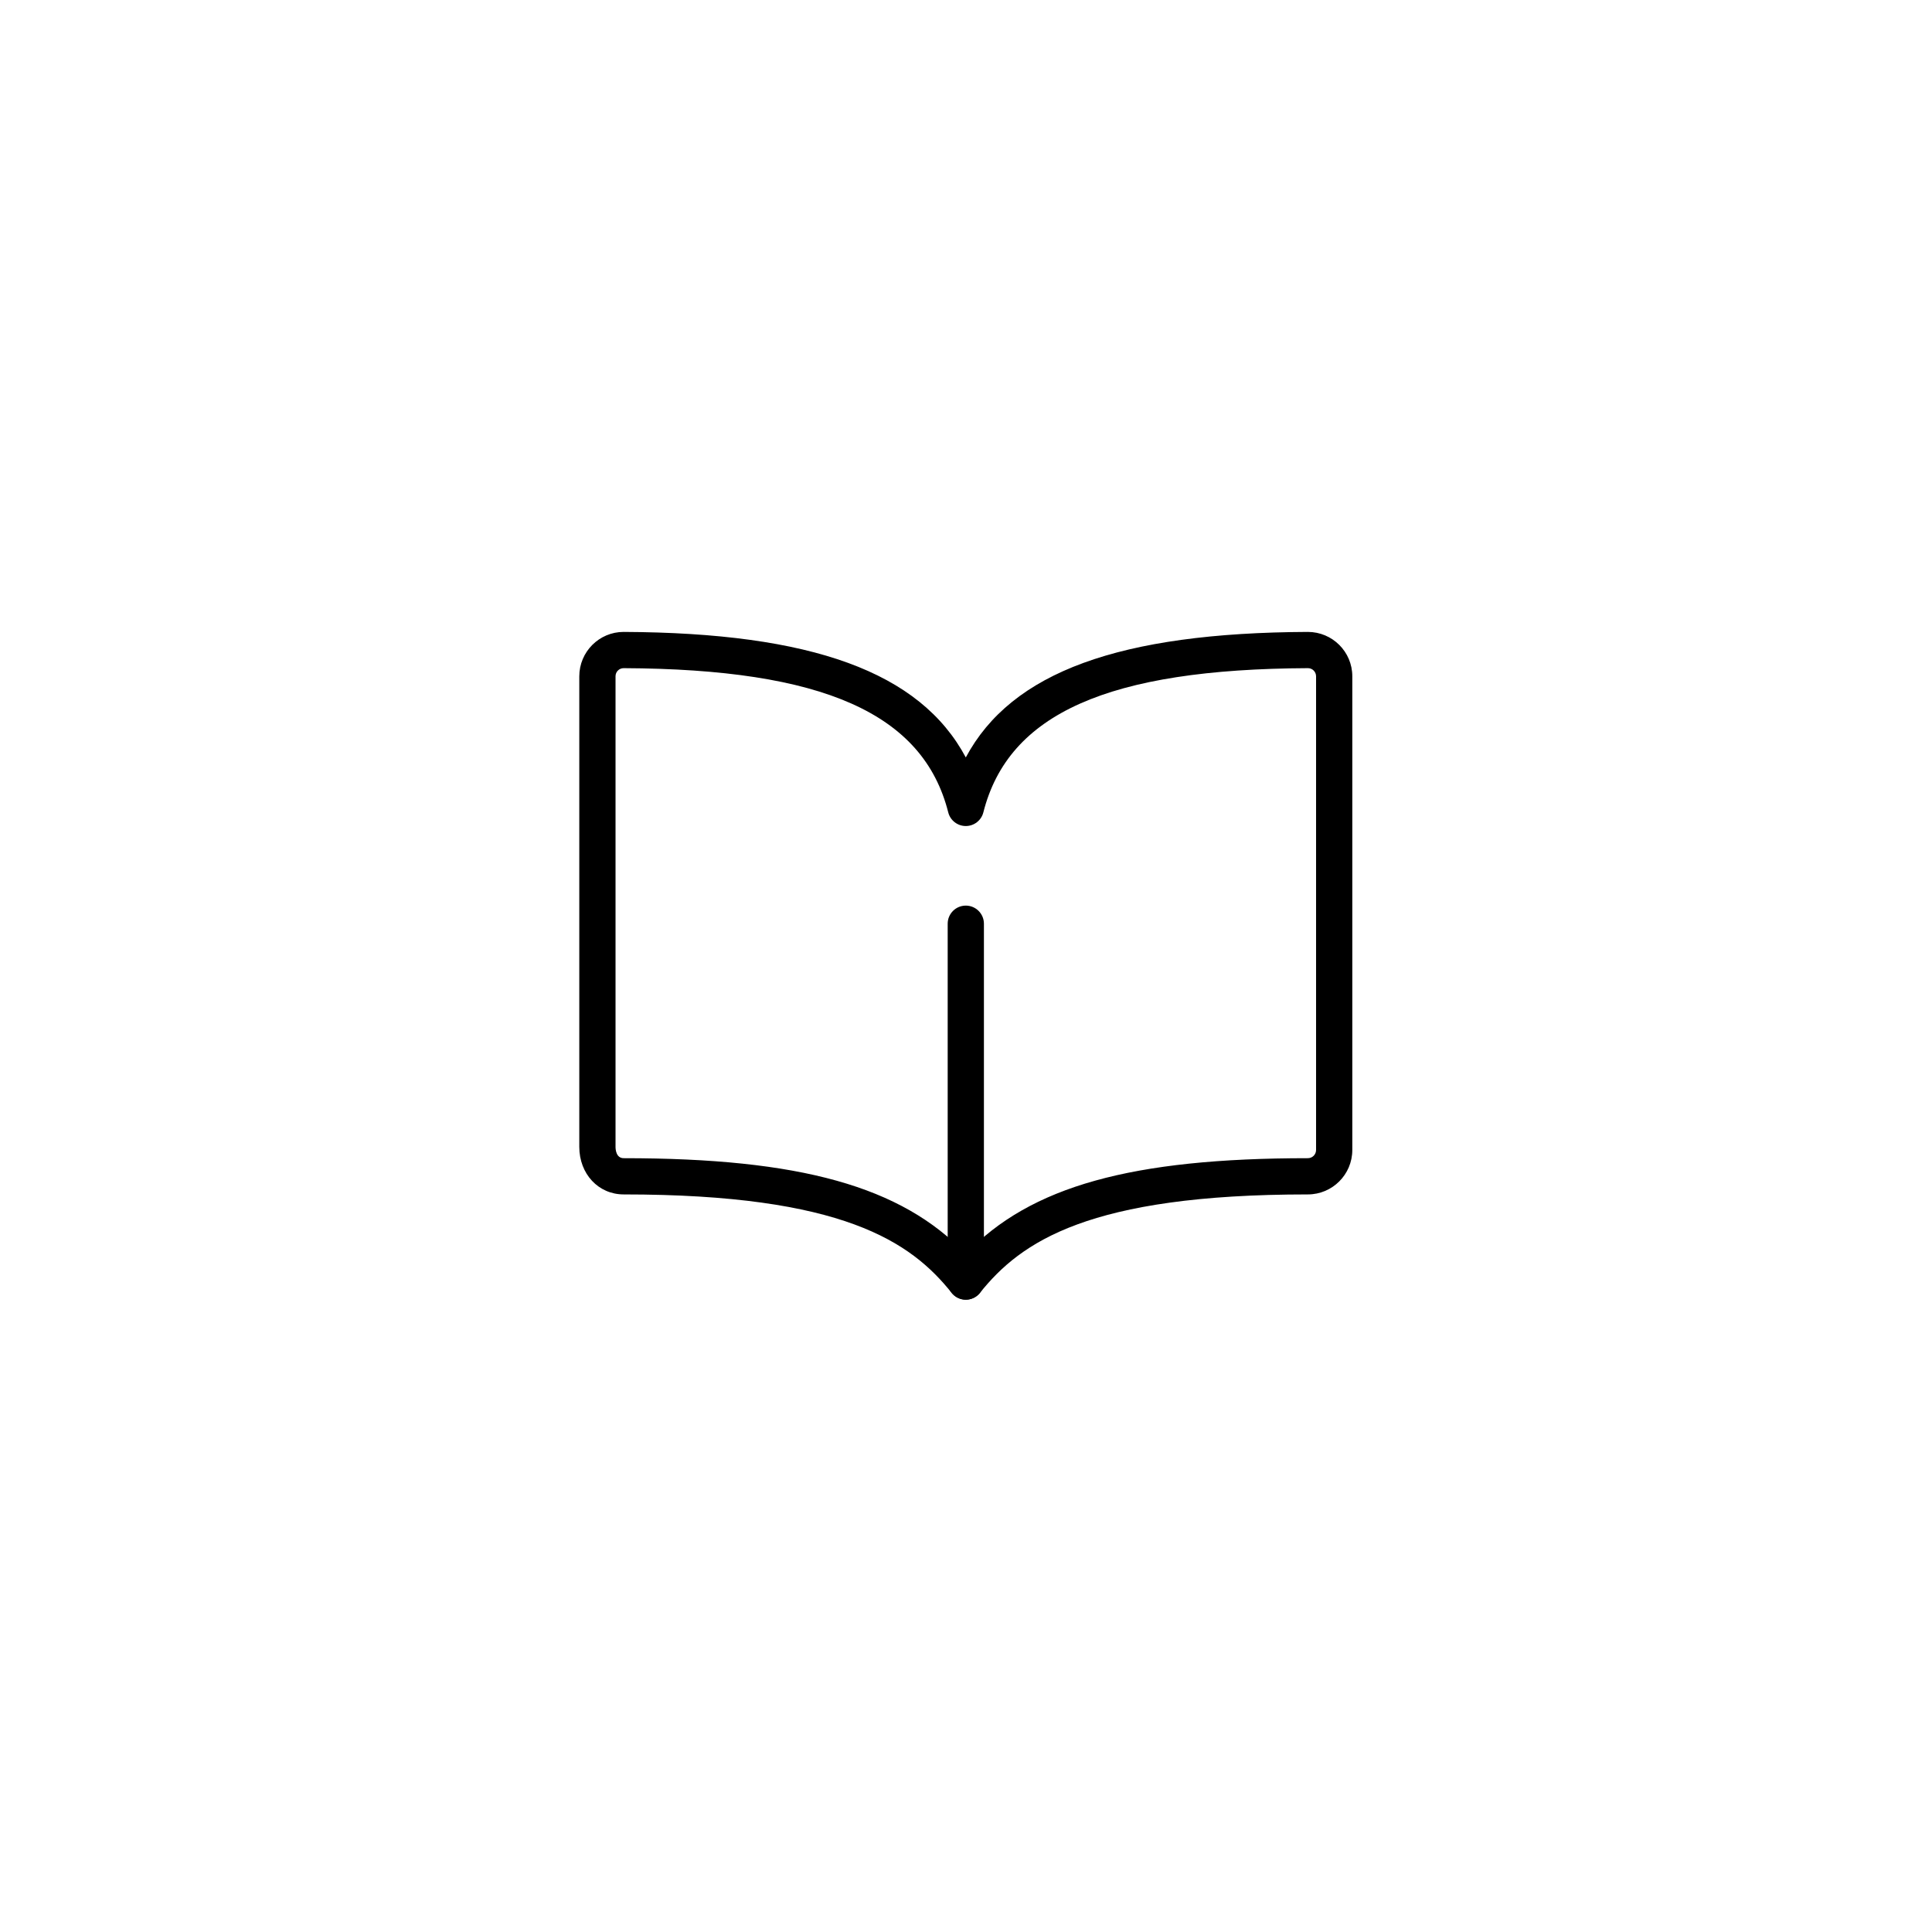
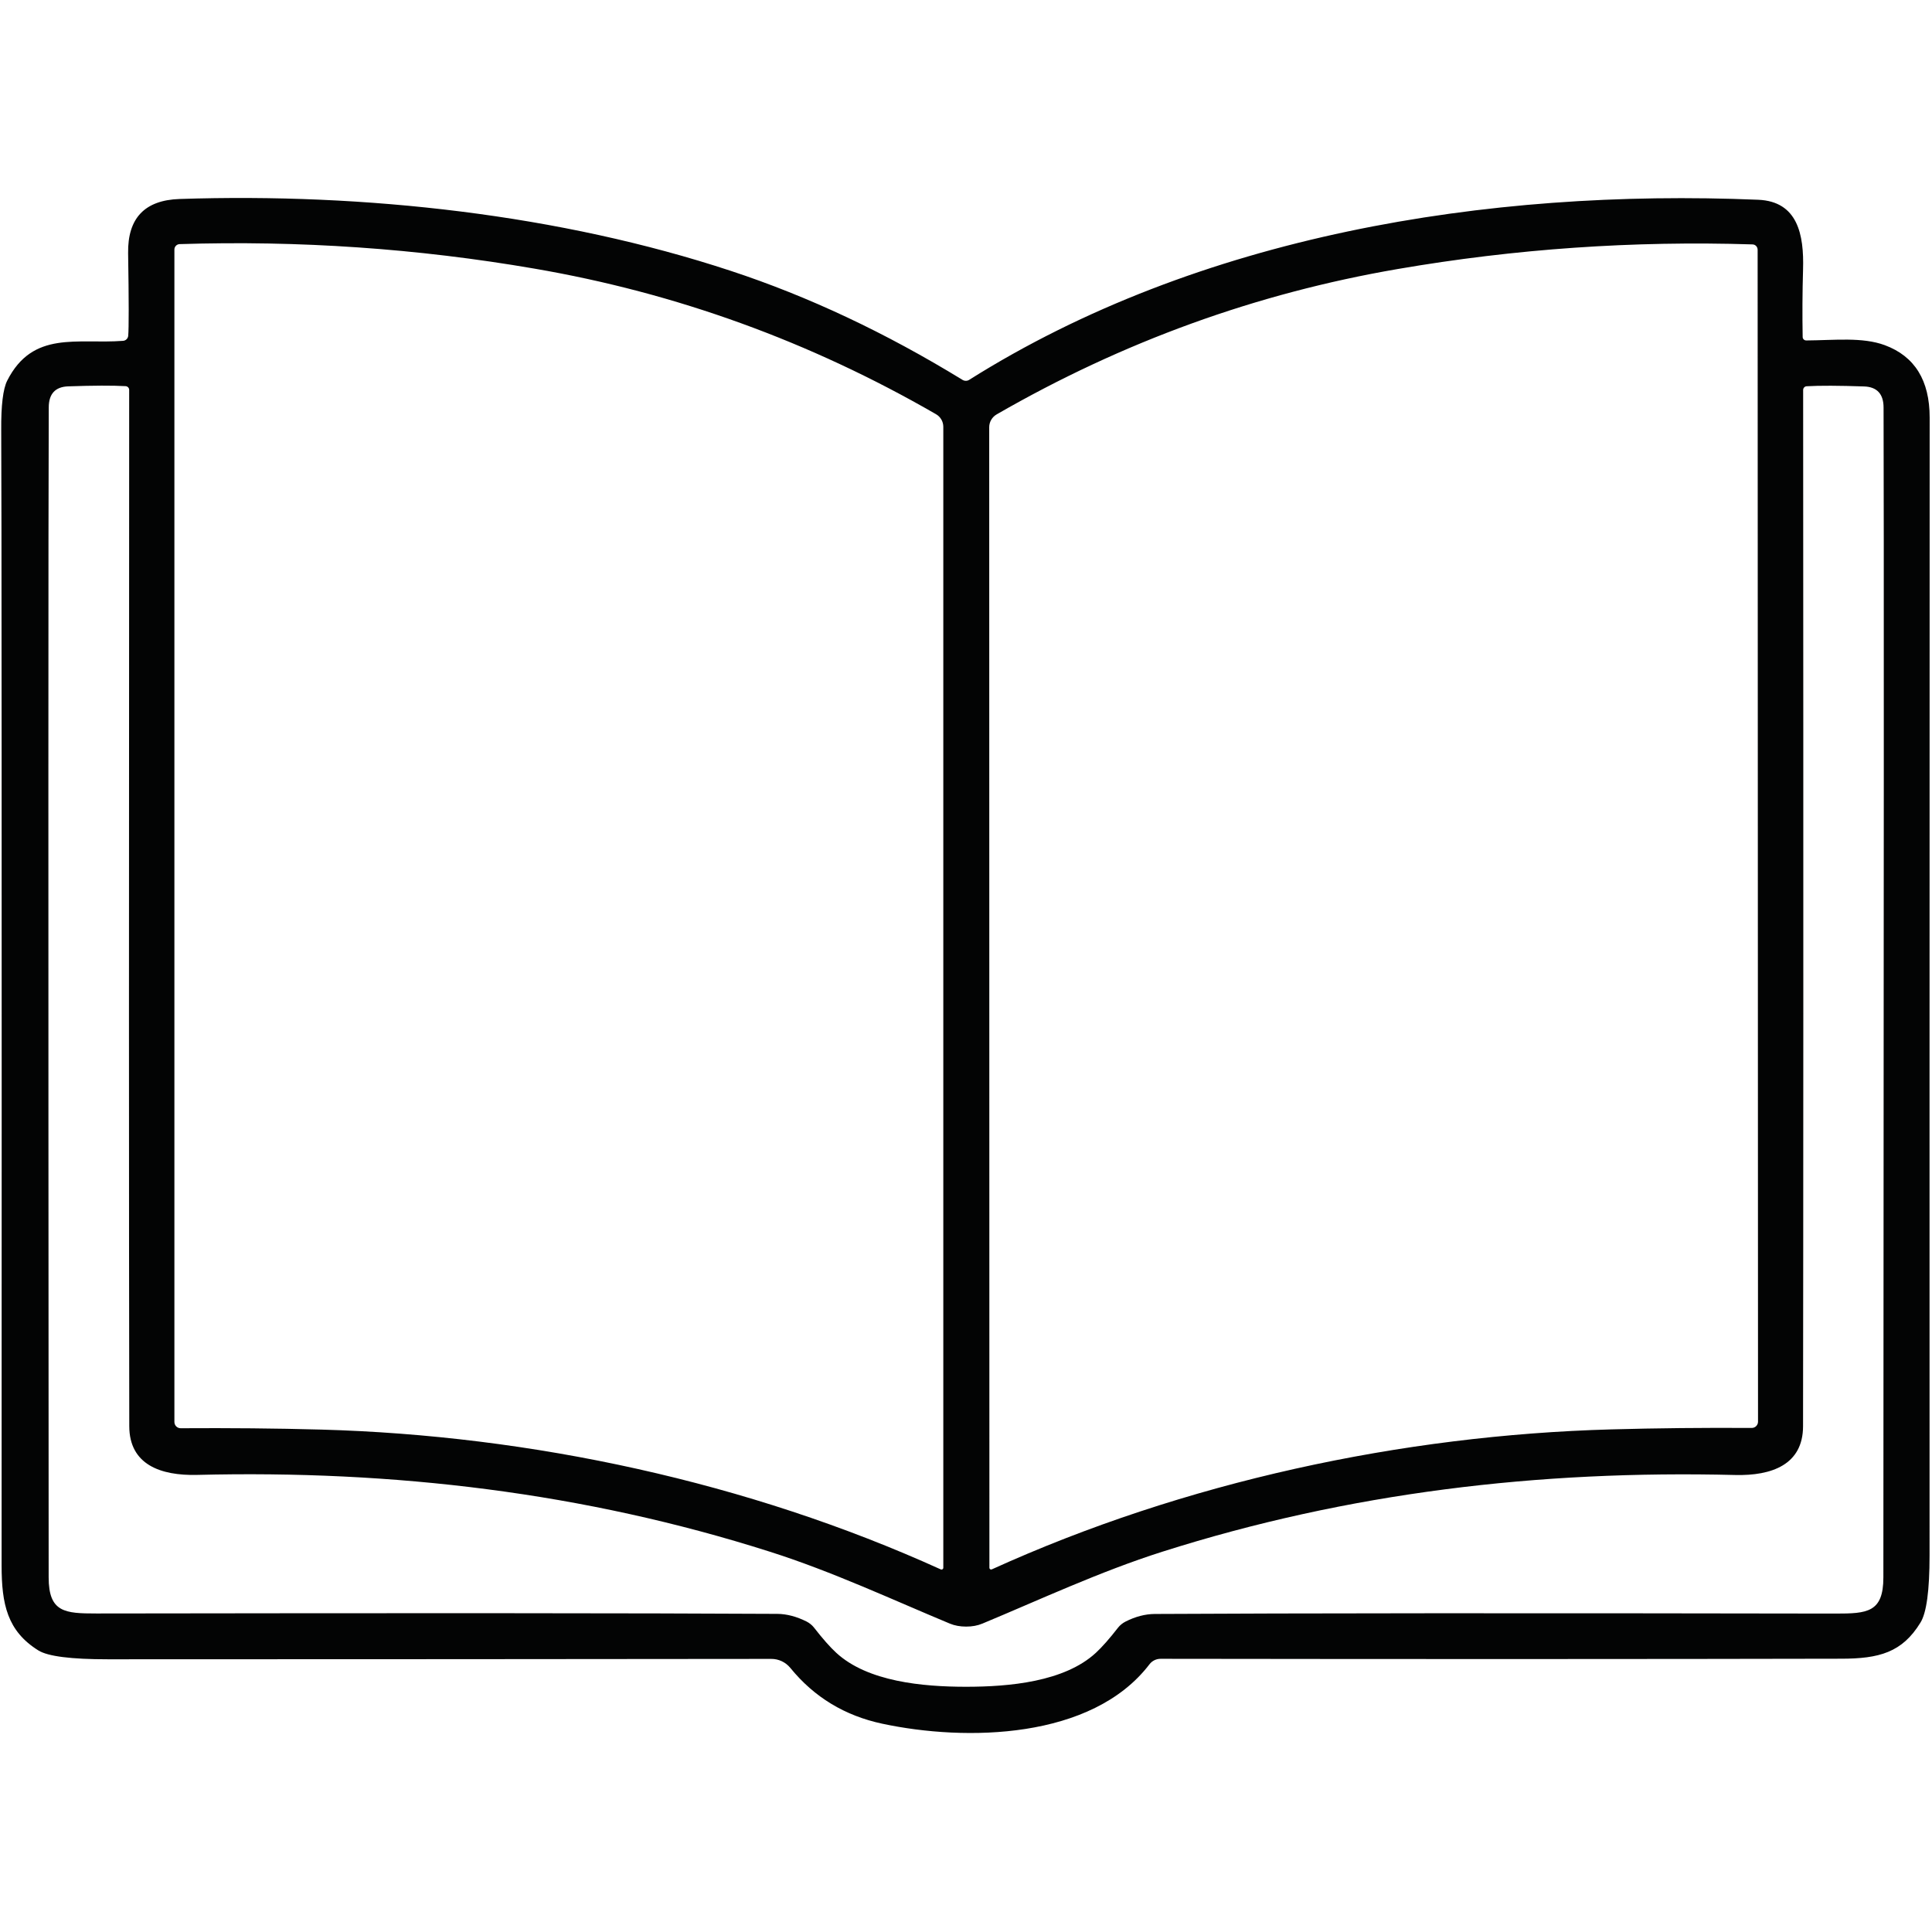
<svg xmlns="http://www.w3.org/2000/svg" width="1254" zoomAndPan="magnify" viewBox="0 0 940.5 940.5" height="1254" preserveAspectRatio="xMidYMid meet" version="1.0">
  <defs>
-     <clipPath id="9b63c7a989">
-       <path d="M 282 307 L 658.301 307 L 658.301 633 L 282 633 Z M 282 307 " clip-rule="nonzero" />
+     <clipPath id="039dc01852">
+       <path d="M 0 96.352 L 940 96.352 L 940 843.703 L 0 843.703 Z M 0 96.352 " clip-rule="nonzero" />
    </clipPath>
  </defs>
-   <g clip-path="url(#9b63c7a989)">
-     <path fill="#000000" d="M 470.156 632.684 C 467.477 632.684 464.941 631.465 463.266 629.371 C 443.371 604.48 410.262 581.445 303.629 581.445 C 291.301 581.445 282 571.484 282 558.273 L 282 329.246 C 282 317.301 291.684 307.617 303.582 307.617 C 395.148 308.027 447.887 327.074 470.152 368.723 C 492.414 327.074 545.141 308.027 636.633 307.617 C 648.621 307.617 658.301 317.301 658.301 329.195 L 658.301 559.816 C 658.301 571.742 648.598 581.445 636.668 581.445 C 530.066 581.445 496.945 604.477 477.035 629.371 C 475.367 631.465 472.836 632.684 470.156 632.684 Z M 303.594 325.258 C 301.41 325.258 299.641 327.023 299.641 329.199 L 299.641 558.27 C 299.641 559.57 299.93 563.809 303.629 563.809 C 389.297 563.809 438.738 577.453 470.156 610.457 C 501.59 577.449 551.027 563.809 636.676 563.809 C 638.875 563.809 640.664 562.02 640.664 559.816 L 640.664 329.246 C 640.664 327.023 638.898 325.258 636.723 325.258 C 539.625 325.691 490.891 347.344 478.703 395.457 C 477.711 399.371 474.188 402.113 470.152 402.113 C 466.117 402.113 462.594 399.371 461.602 395.457 C 449.418 347.344 400.684 325.691 303.594 325.258 Z M 303.594 325.258 " fill-opacity="1" fill-rule="evenodd" />
+   <g clip-path="url(#039dc01852)">
+     <path fill="#030404" d="M 62.414 163.48 C 62.742 159.727 62.742 146.25 62.367 123.156 C 62.133 106.207 70.441 97.43 87.434 96.867 C 177.797 93.863 272.707 104.473 355.84 131.887 C 393.629 144.328 431.18 162.023 468.496 184.887 C 469.531 185.543 470.844 185.543 471.832 184.887 C 583.457 114.66 723.574 91.75 855.852 97.242 C 875.145 98.039 878.242 114.234 877.727 131.184 C 877.398 142.402 877.352 153.387 877.539 164.043 C 877.539 164.984 878.336 165.734 879.273 165.734 C 893.074 165.641 906.594 163.996 917.531 168.035 C 932.082 173.434 939.359 185.168 939.359 203.242 C 939.312 452.516 939.266 637.148 939.312 757.137 C 939.312 774.18 937.855 785.07 934.898 789.859 C 925.98 804.457 914.715 807.461 896.219 807.461 C 806.047 807.648 695.598 807.695 564.961 807.508 C 562.848 807.508 560.832 808.496 559.562 810.184 C 531.539 846.848 470.094 847.785 429.492 839.102 C 411.23 835.207 396.352 826.191 384.758 811.969 C 382.457 809.152 379.027 807.508 375.367 807.555 C 278.578 807.648 170.988 807.742 52.605 807.742 C 34.625 807.742 23.359 806.336 18.668 803.426 C 3.551 793.988 0.781 780.938 0.781 762.113 C 0.875 418.48 0.781 234.273 0.594 209.438 C 0.5 197.375 1.484 189.301 3.504 185.309 C 15.992 160.711 37.582 167.613 59.879 165.922 C 61.242 165.828 62.273 164.793 62.414 163.48 Z M 459.203 763.242 L 459.203 207.797 C 459.203 205.215 457.844 202.867 455.59 201.598 C 394.238 166.203 329.086 142.59 260.129 130.762 C 203.145 120.949 145.547 117.004 87.434 118.836 C 86.027 118.883 84.898 120.059 84.898 121.465 L 84.898 692.215 C 84.898 693.902 86.262 695.266 87.949 695.266 C 111.609 695.125 134.375 695.312 156.297 695.922 C 258.391 698.738 364.289 721.461 457.984 763.992 C 458.406 764.18 458.922 763.992 459.109 763.57 C 459.156 763.477 459.203 763.383 459.203 763.242 Z M 481.641 763.191 C 481.641 763.664 482.016 764.039 482.484 764.039 C 482.629 764.039 482.723 763.992 482.863 763.945 C 576.508 721.414 682.359 698.645 784.406 695.828 C 806.328 695.219 829.141 694.984 852.754 695.125 C 854.445 695.125 855.805 693.762 855.805 692.074 L 855.617 121.605 C 855.617 120.152 854.492 118.977 853.082 118.977 C 795.016 117.145 737.469 121.137 680.48 130.949 C 611.574 142.777 546.465 166.391 485.16 201.738 C 482.957 203.008 481.547 205.402 481.547 207.938 Z M 470.281 821.121 C 491.266 821.121 518.16 818.727 533.465 804.598 C 536.422 801.875 540.035 797.793 544.309 792.297 C 545.246 791.125 546.465 790.141 547.828 789.434 C 552.711 786.945 557.449 785.727 562.098 785.68 C 629.41 785.305 739.91 785.211 893.547 785.492 C 908.941 785.492 916.828 784.977 916.828 767.887 C 917.062 439.184 917.109 249.34 916.922 198.406 C 916.922 191.789 913.73 188.359 907.488 188.125 C 895.188 187.703 885.848 187.656 879.461 188.031 C 878.523 188.078 877.773 188.879 877.773 189.863 C 877.914 426.32 877.867 594.477 877.727 694.324 C 877.68 713.012 862.469 718.457 844.727 718.031 C 749.062 715.641 656.309 726.625 565.898 755.355 C 535.434 765.023 505.676 778.965 478.215 790.375 C 475.867 791.359 473.238 791.828 470.328 791.828 C 467.418 791.828 464.742 791.359 462.395 790.375 C 434.938 778.965 405.176 765.023 374.711 755.355 C 284.352 726.578 191.594 715.594 95.93 717.984 C 78.188 718.41 62.977 713.012 62.93 694.277 C 62.742 594.383 62.742 426.227 62.883 189.816 C 62.883 188.832 62.133 188.078 61.195 187.984 C 54.812 187.609 45.469 187.656 33.172 188.078 C 26.883 188.312 23.734 191.742 23.734 198.359 C 23.5 249.293 23.5 439.137 23.688 767.84 C 23.688 784.93 31.574 785.445 46.973 785.445 C 200.609 785.211 311.105 785.258 378.418 785.633 C 383.066 785.68 387.809 786.945 392.688 789.387 C 394.051 790.094 395.27 791.078 396.211 792.25 C 400.48 797.746 404.094 801.828 407.055 804.551 C 422.355 818.68 449.254 821.121 470.281 821.121 Z M 470.281 821.121 " fill-opacity="1" fill-rule="nonzero" />
  </g>
-   <path fill="#000000" d="M 470.156 632.684 C 465.285 632.684 461.336 628.738 461.336 623.863 L 461.336 449.668 C 461.336 444.801 465.285 440.852 470.156 440.852 C 475.027 440.852 478.973 444.801 478.973 449.668 L 478.973 623.859 C 478.973 628.734 475.027 632.684 470.156 632.684 Z M 470.156 632.684 " fill-opacity="1" fill-rule="evenodd" />
</svg>
